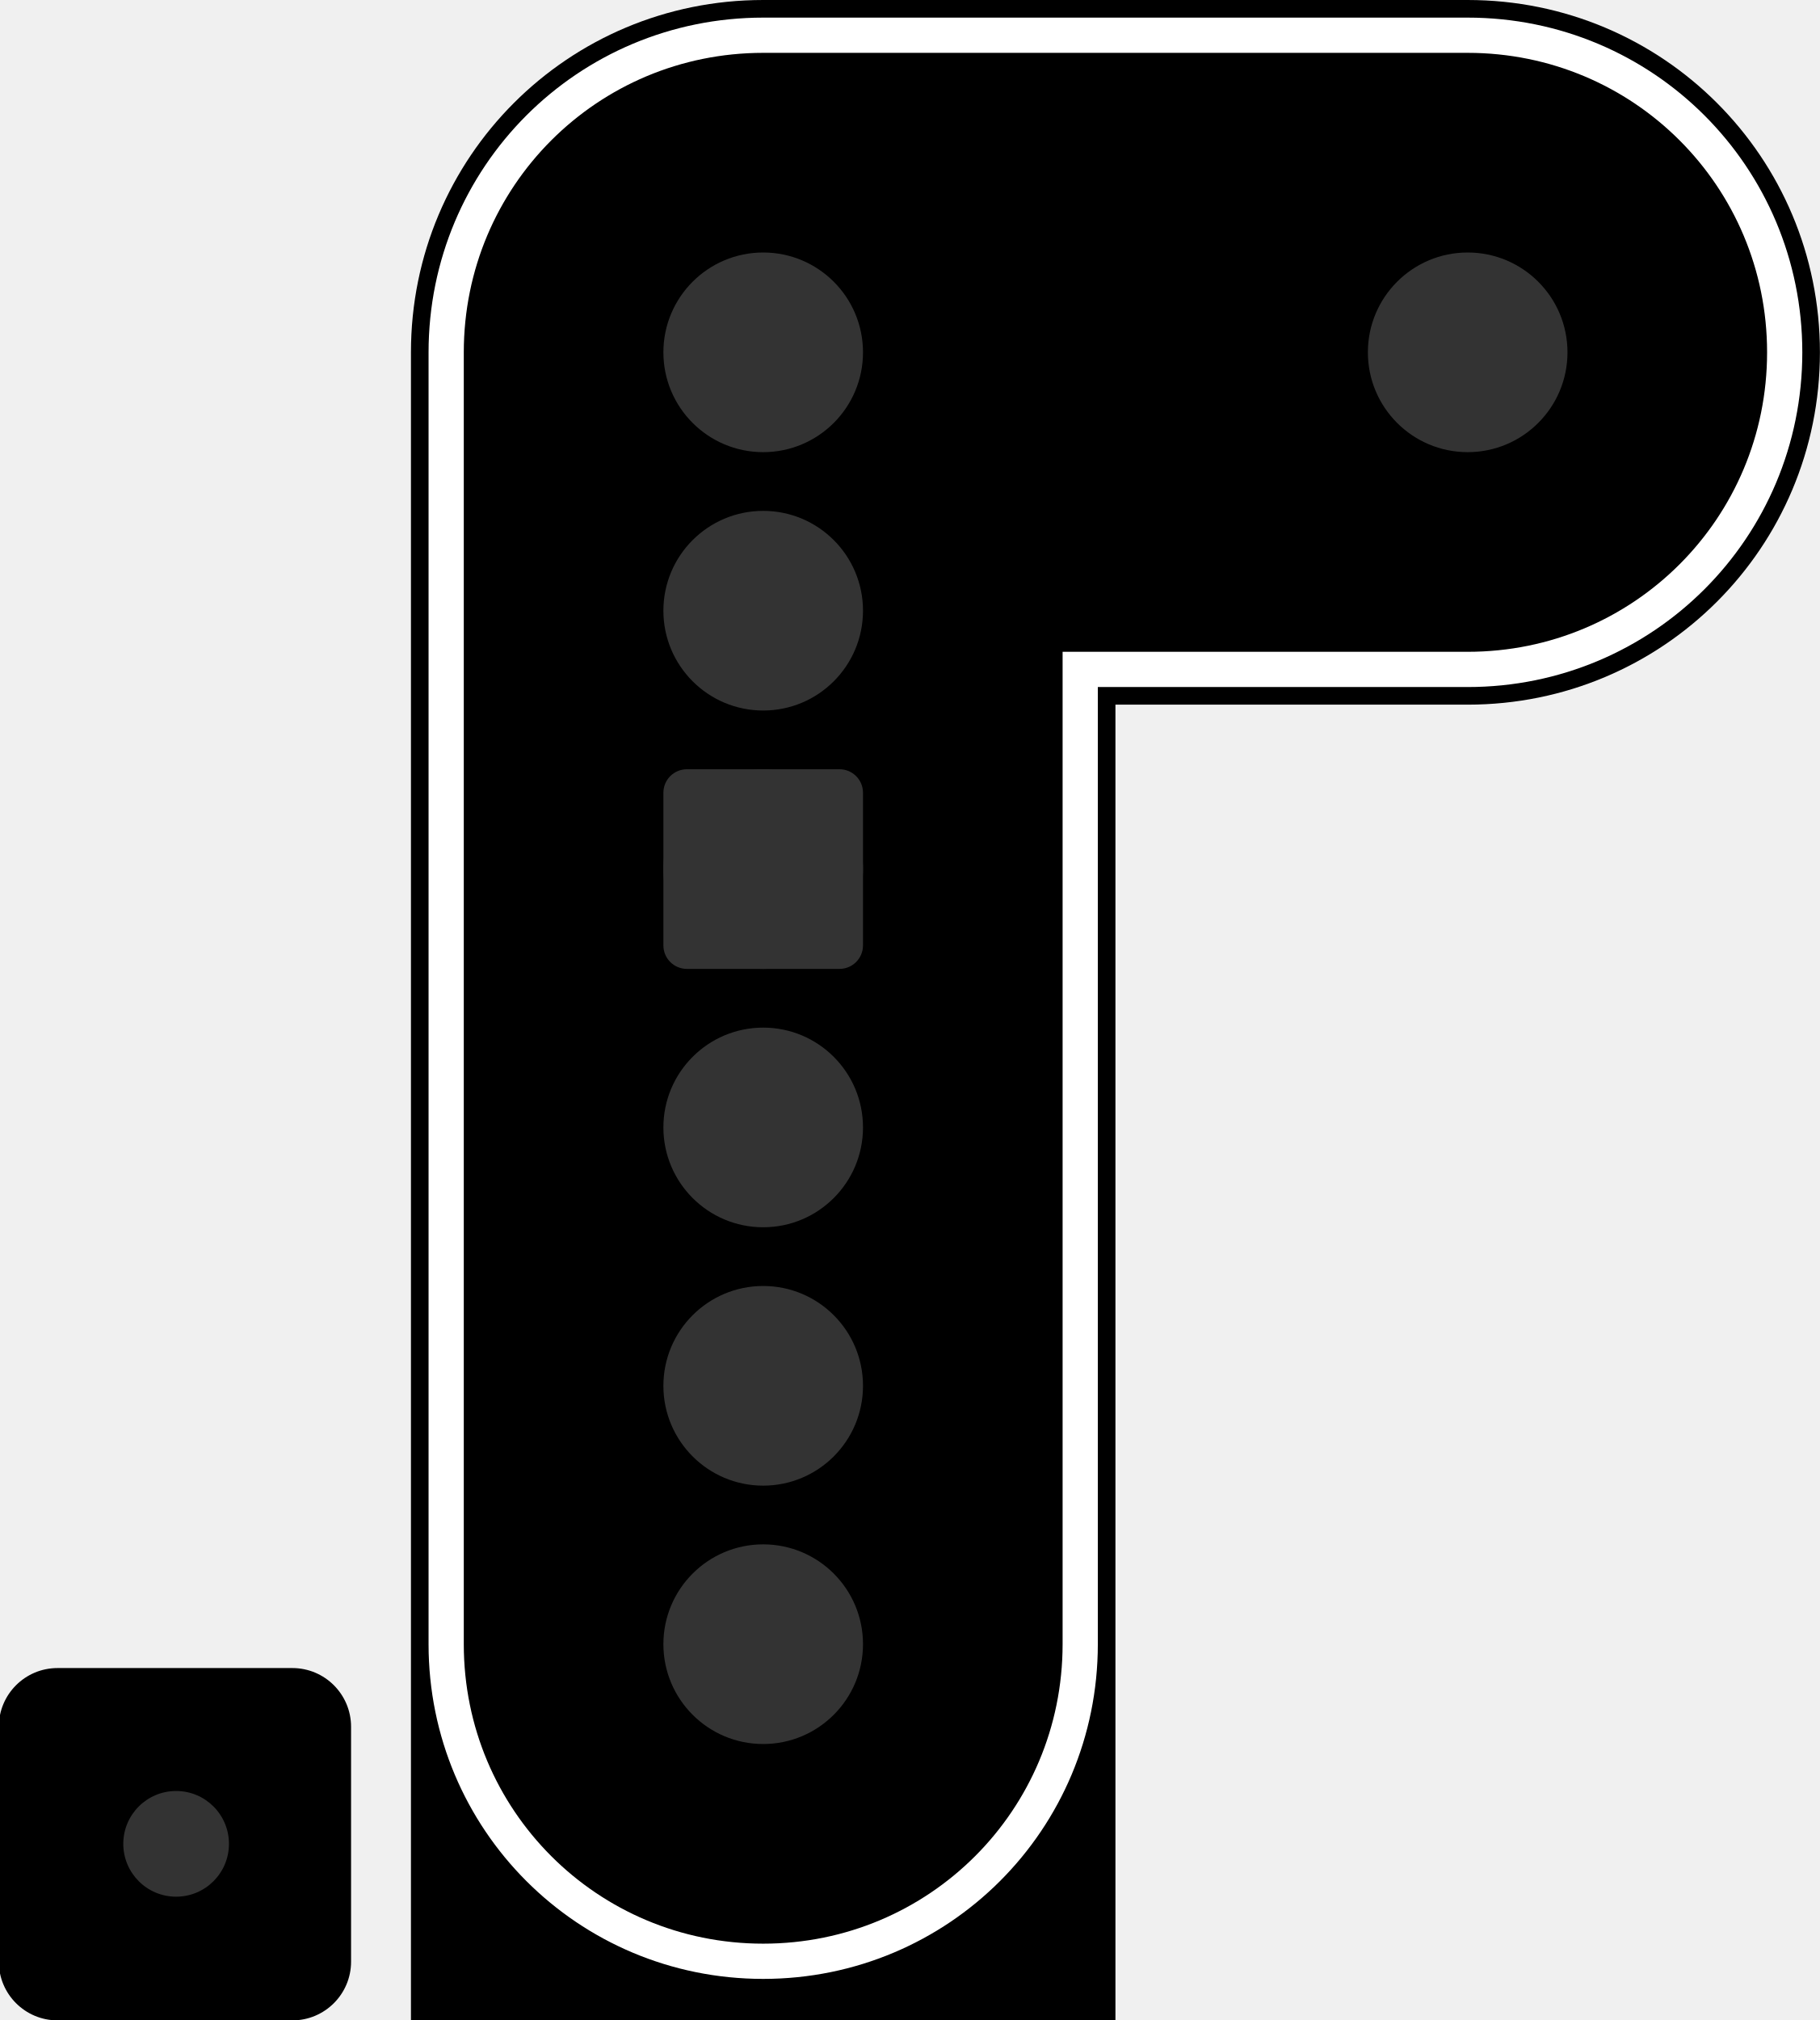
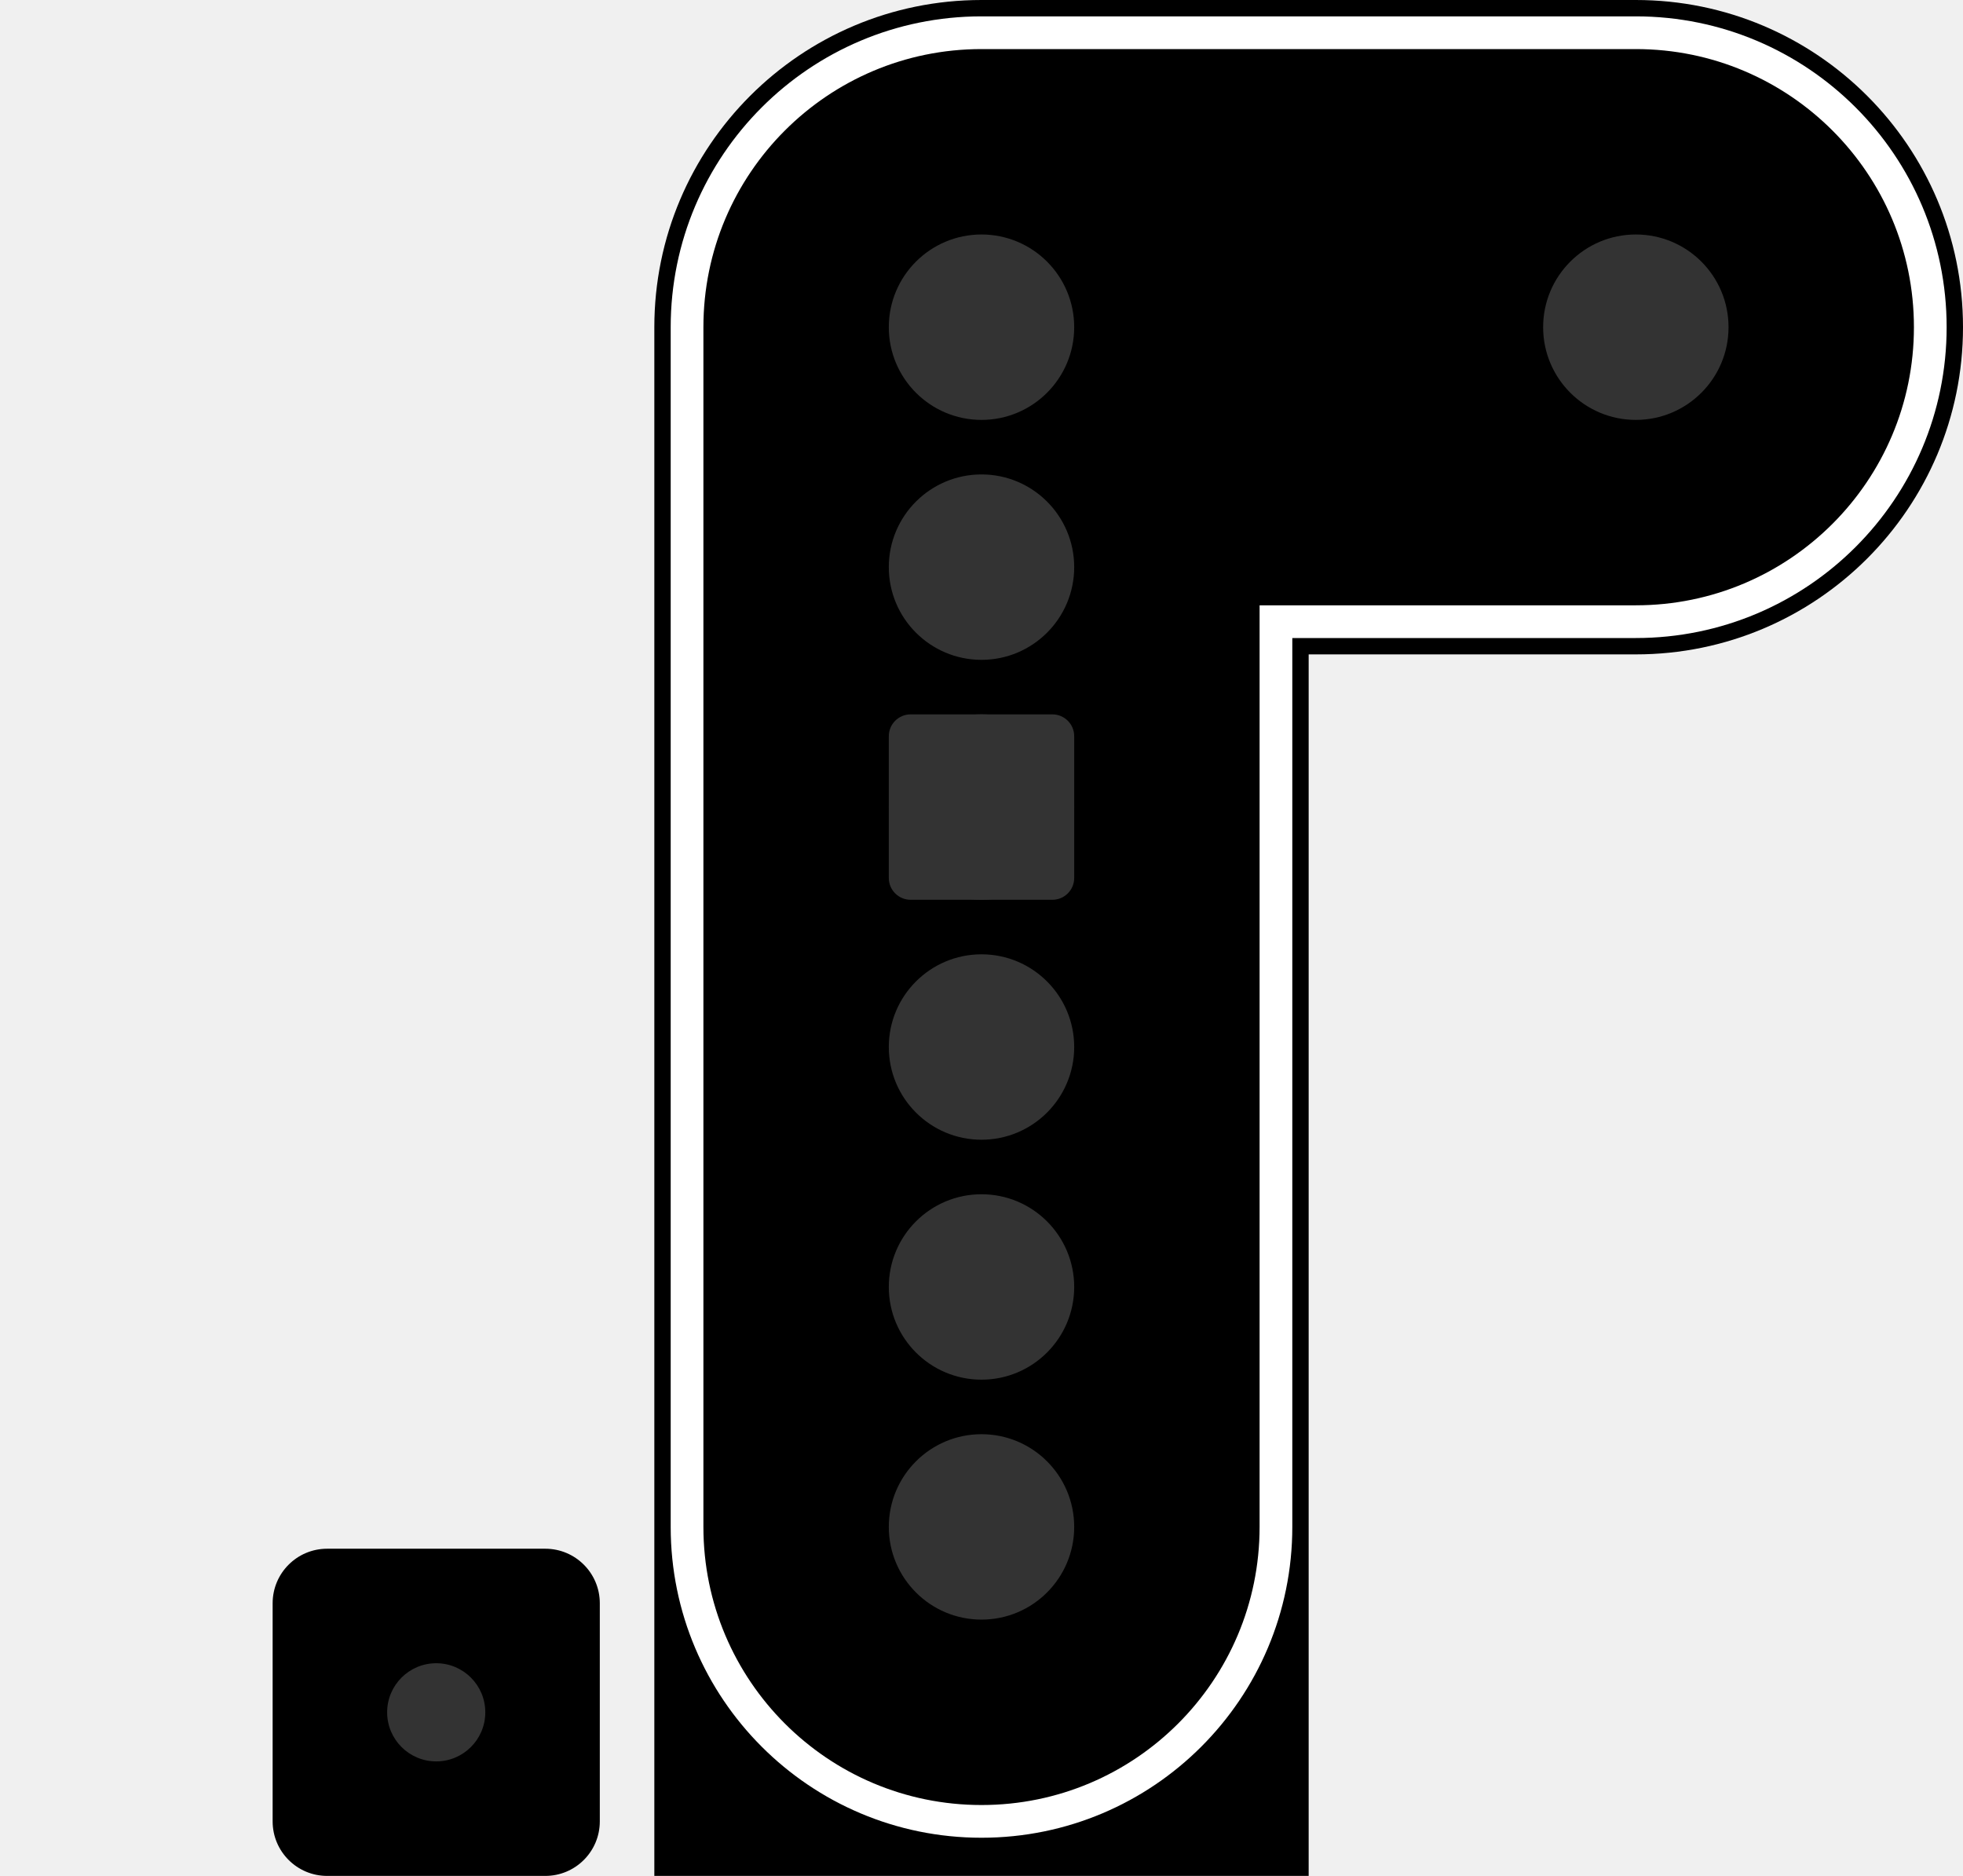
- <svg xmlns="http://www.w3.org/2000/svg" viewBox="0 0 1550 1720">
-   <g paint-order="markers fill stroke" transform="translate(426.497 35.323)">
-     <rect width="300" height="300" x="-427.5" y="1385" rx="50" ry="50" />
-     <circle cx="-276.497" cy="1534.677" r="45" fill="#333" class="O" />
+ <svg xmlns="http://www.w3.org/2000/svg" viewBox="-250 0 1800 1720">
+   <rect y="1420" width="300" height="300" rx="50" />
+   <circle class="O" cx="150" cy="1570" r="45" fill="#333" />
+   <path d="M350 300A300 300 0 0 1 650 0H1250A300 300 0 0 1 1250 600H950V1720H350Z" />
+   <path d="M380 300A270 270 0 0 1 650 30H1250A270 270 0 0 1 1250 570H920V1400A270 270 0 0 1 380 1400Z" fill="none" stroke="#fff" stroke-width="30" />
+   <g fill="#333">
+     <circle class="A" cx="650" cy="1400" r="85" />
+     <circle class="S C" cx="650" cy="1180" r="85" />
+     <circle class="VL" cx="650" cy="960" r="85" />
+     <circle class="M" cx="650" cy="740" r="85" />
+     <circle class="C Cv" cx="650" cy="520" r="85" />
+     <circle class="R" cx="1250" cy="300" r="85" />
+     <circle class="R" cx="650" cy="300" r="85" />
+     <rect class="cache" x="565" y="655" width="170" height="170" rx="20" />
  </g>
-   <path d="M650 0C483.8 0 350 133.8 350 300v1420h600V600h300c166.2 0 300-133.8 300-300S1416.2 0 1250 0Z" />
-   <path fill="none" stroke="#fff" stroke-width="30" d="M650 30c-9.349 0-18.583.47-27.682 1.389a271 271 0 0 0-26.865 4.078A269 269 0 0 0 569.54 42.1a268 268 0 0 0-48.441 20.394 269 269 0 0 0-22.262 13.496 270.1 270.1 0 0 0-72.846 72.846 269 269 0 0 0-13.496 22.262 268 268 0 0 0-20.395 48.441 269 269 0 0 0-6.632 25.914 271 271 0 0 0-4.078 26.865A276 276 0 0 0 380 300v1100c0 149.58 120.42 270 270 270s270-120.42 270-270V570h330c149.58 0 270-120.42 270-270S1399.58 30 1250 30Z" />
-   <g fill="#333" transform="translate(350)">
-     <circle cx="300" cy="1400" r="85" class="A" />
-     <circle cx="300" cy="1180" r="85" class="S C" />
-     <circle cx="300" cy="960" r="85" class="VL" />
-     <circle cx="300" cy="740" r="85" class="M" />
-     <circle cx="300" cy="520" r="85" class="C Cv" />
-     <circle cx="900" cy="300" r="85" class="R" />
-     <circle cx="300" cy="300" r="85" class="R" />
-   </g>
-   <rect width="170" height="170" x="215" y="655" fill="#333" rx="20" ry="20" transform="translate(350)" class="cache" />
</svg>
